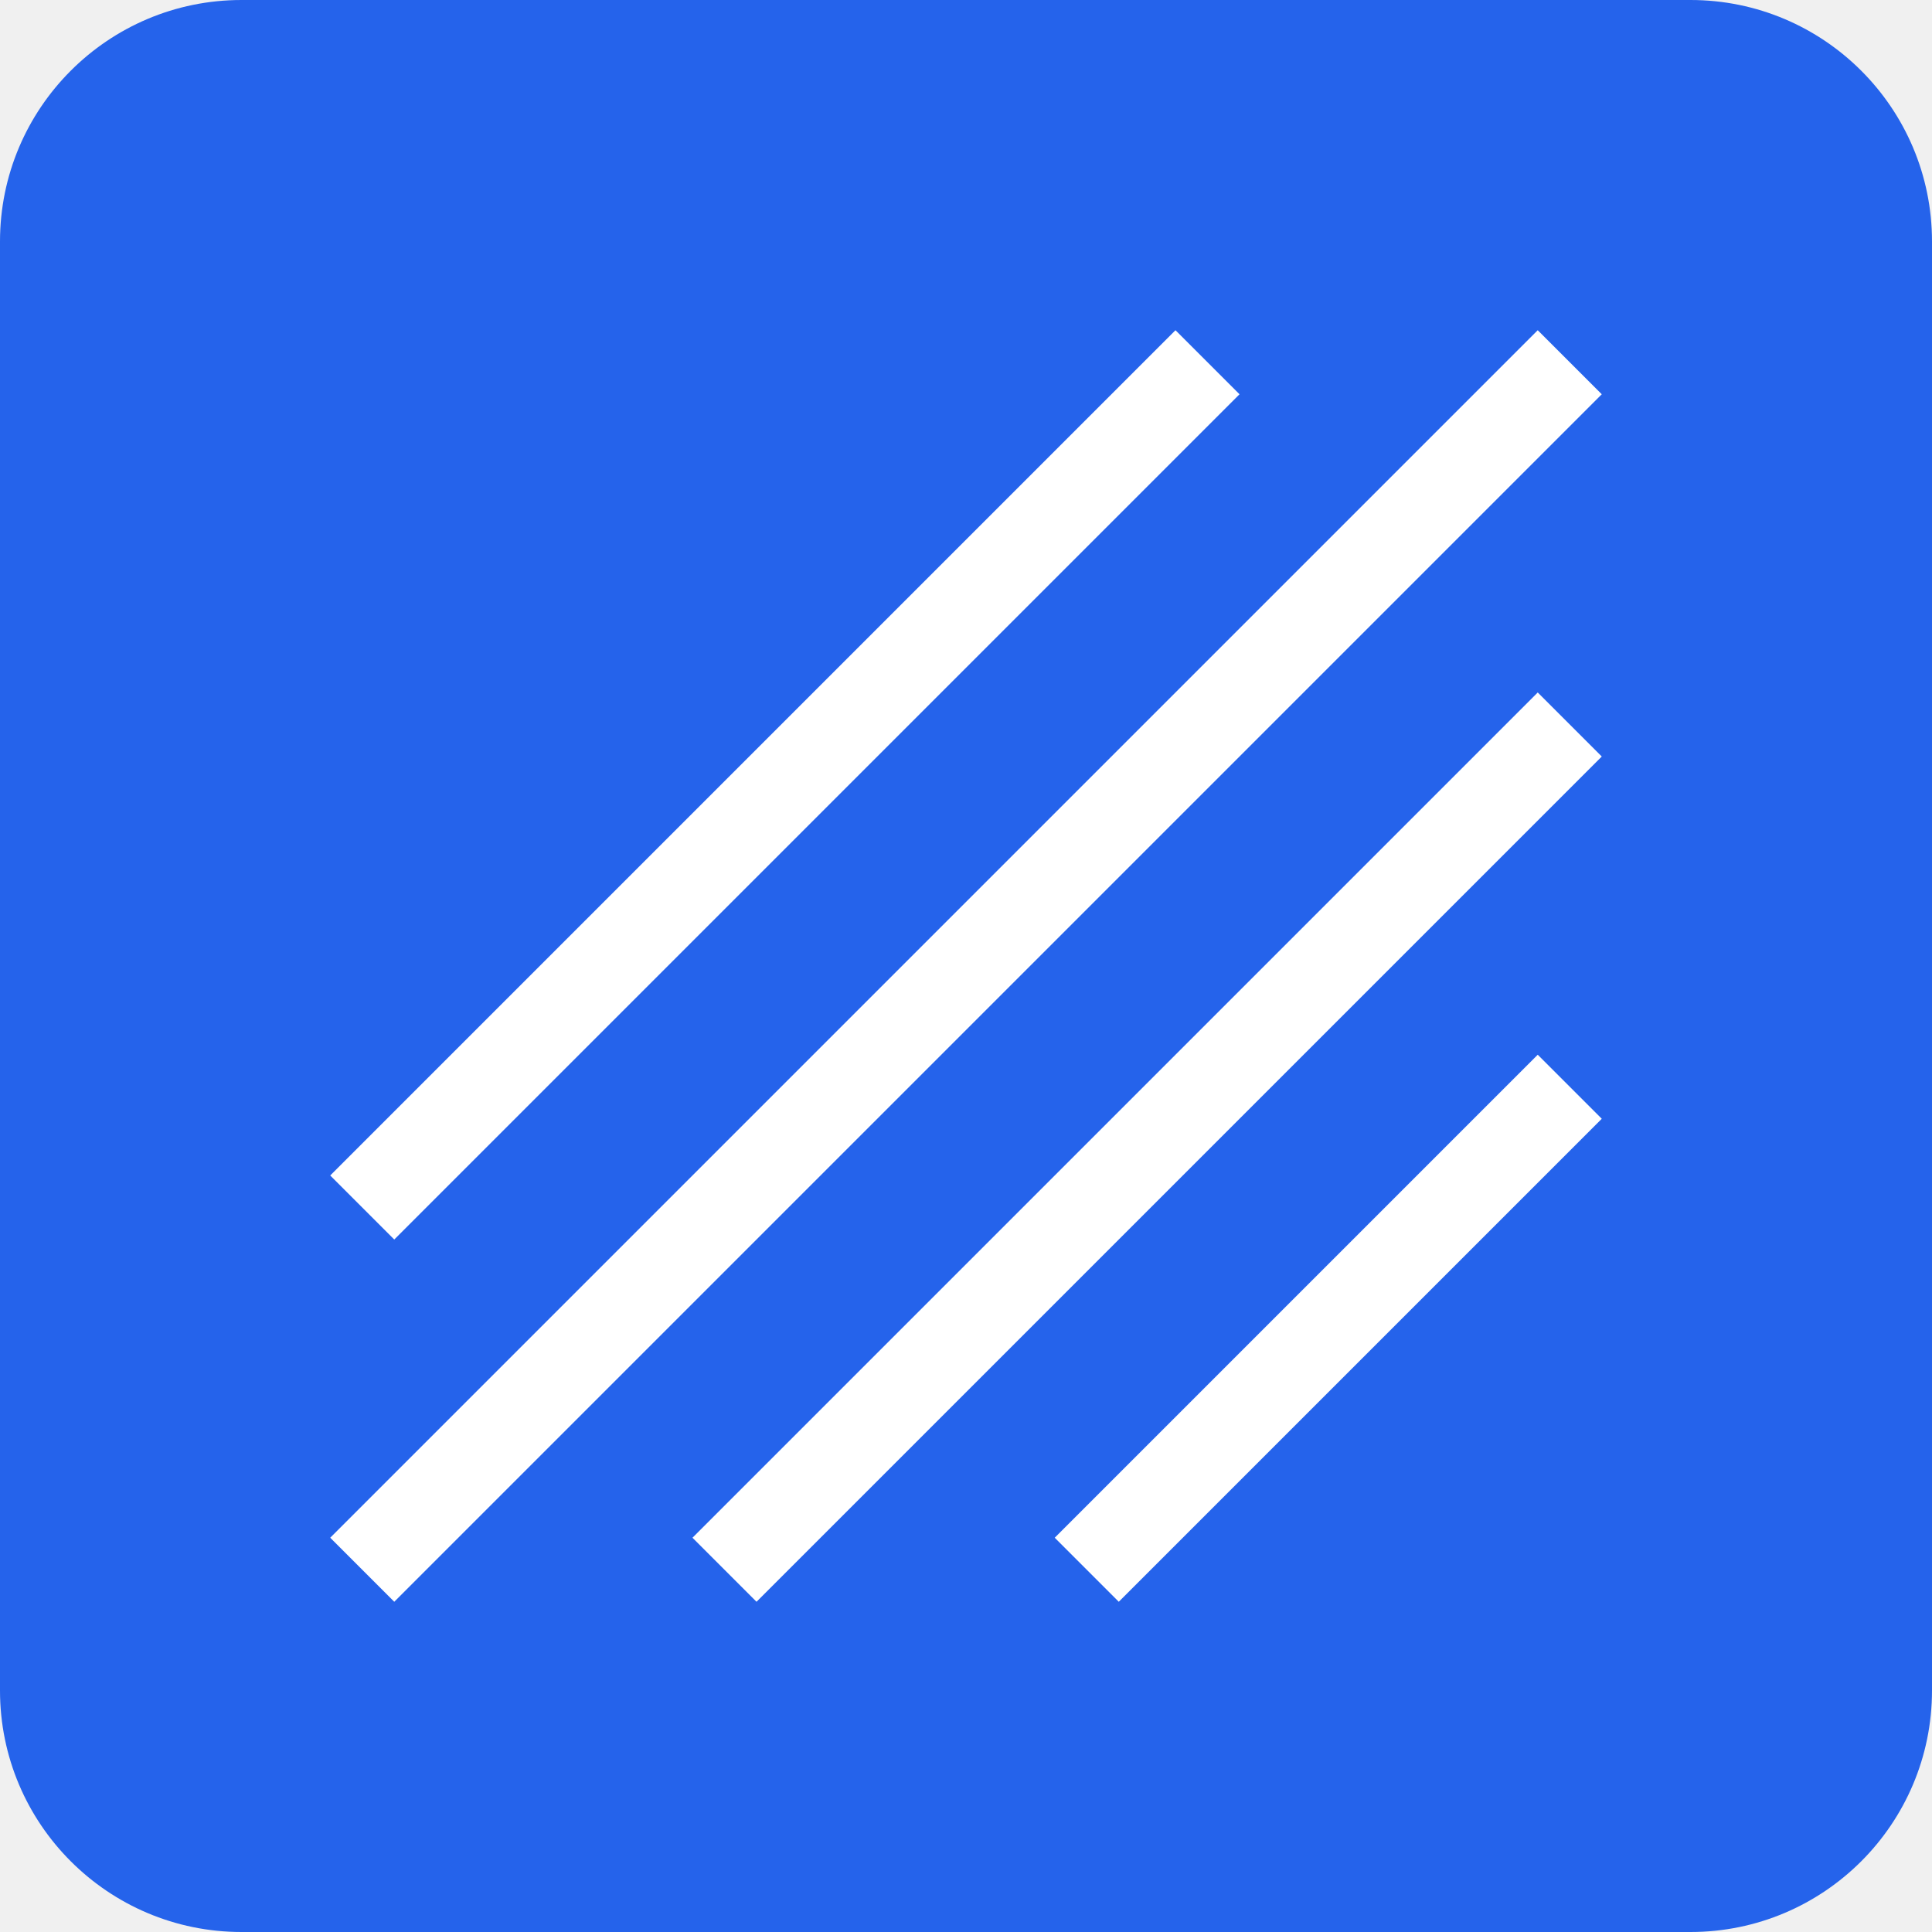
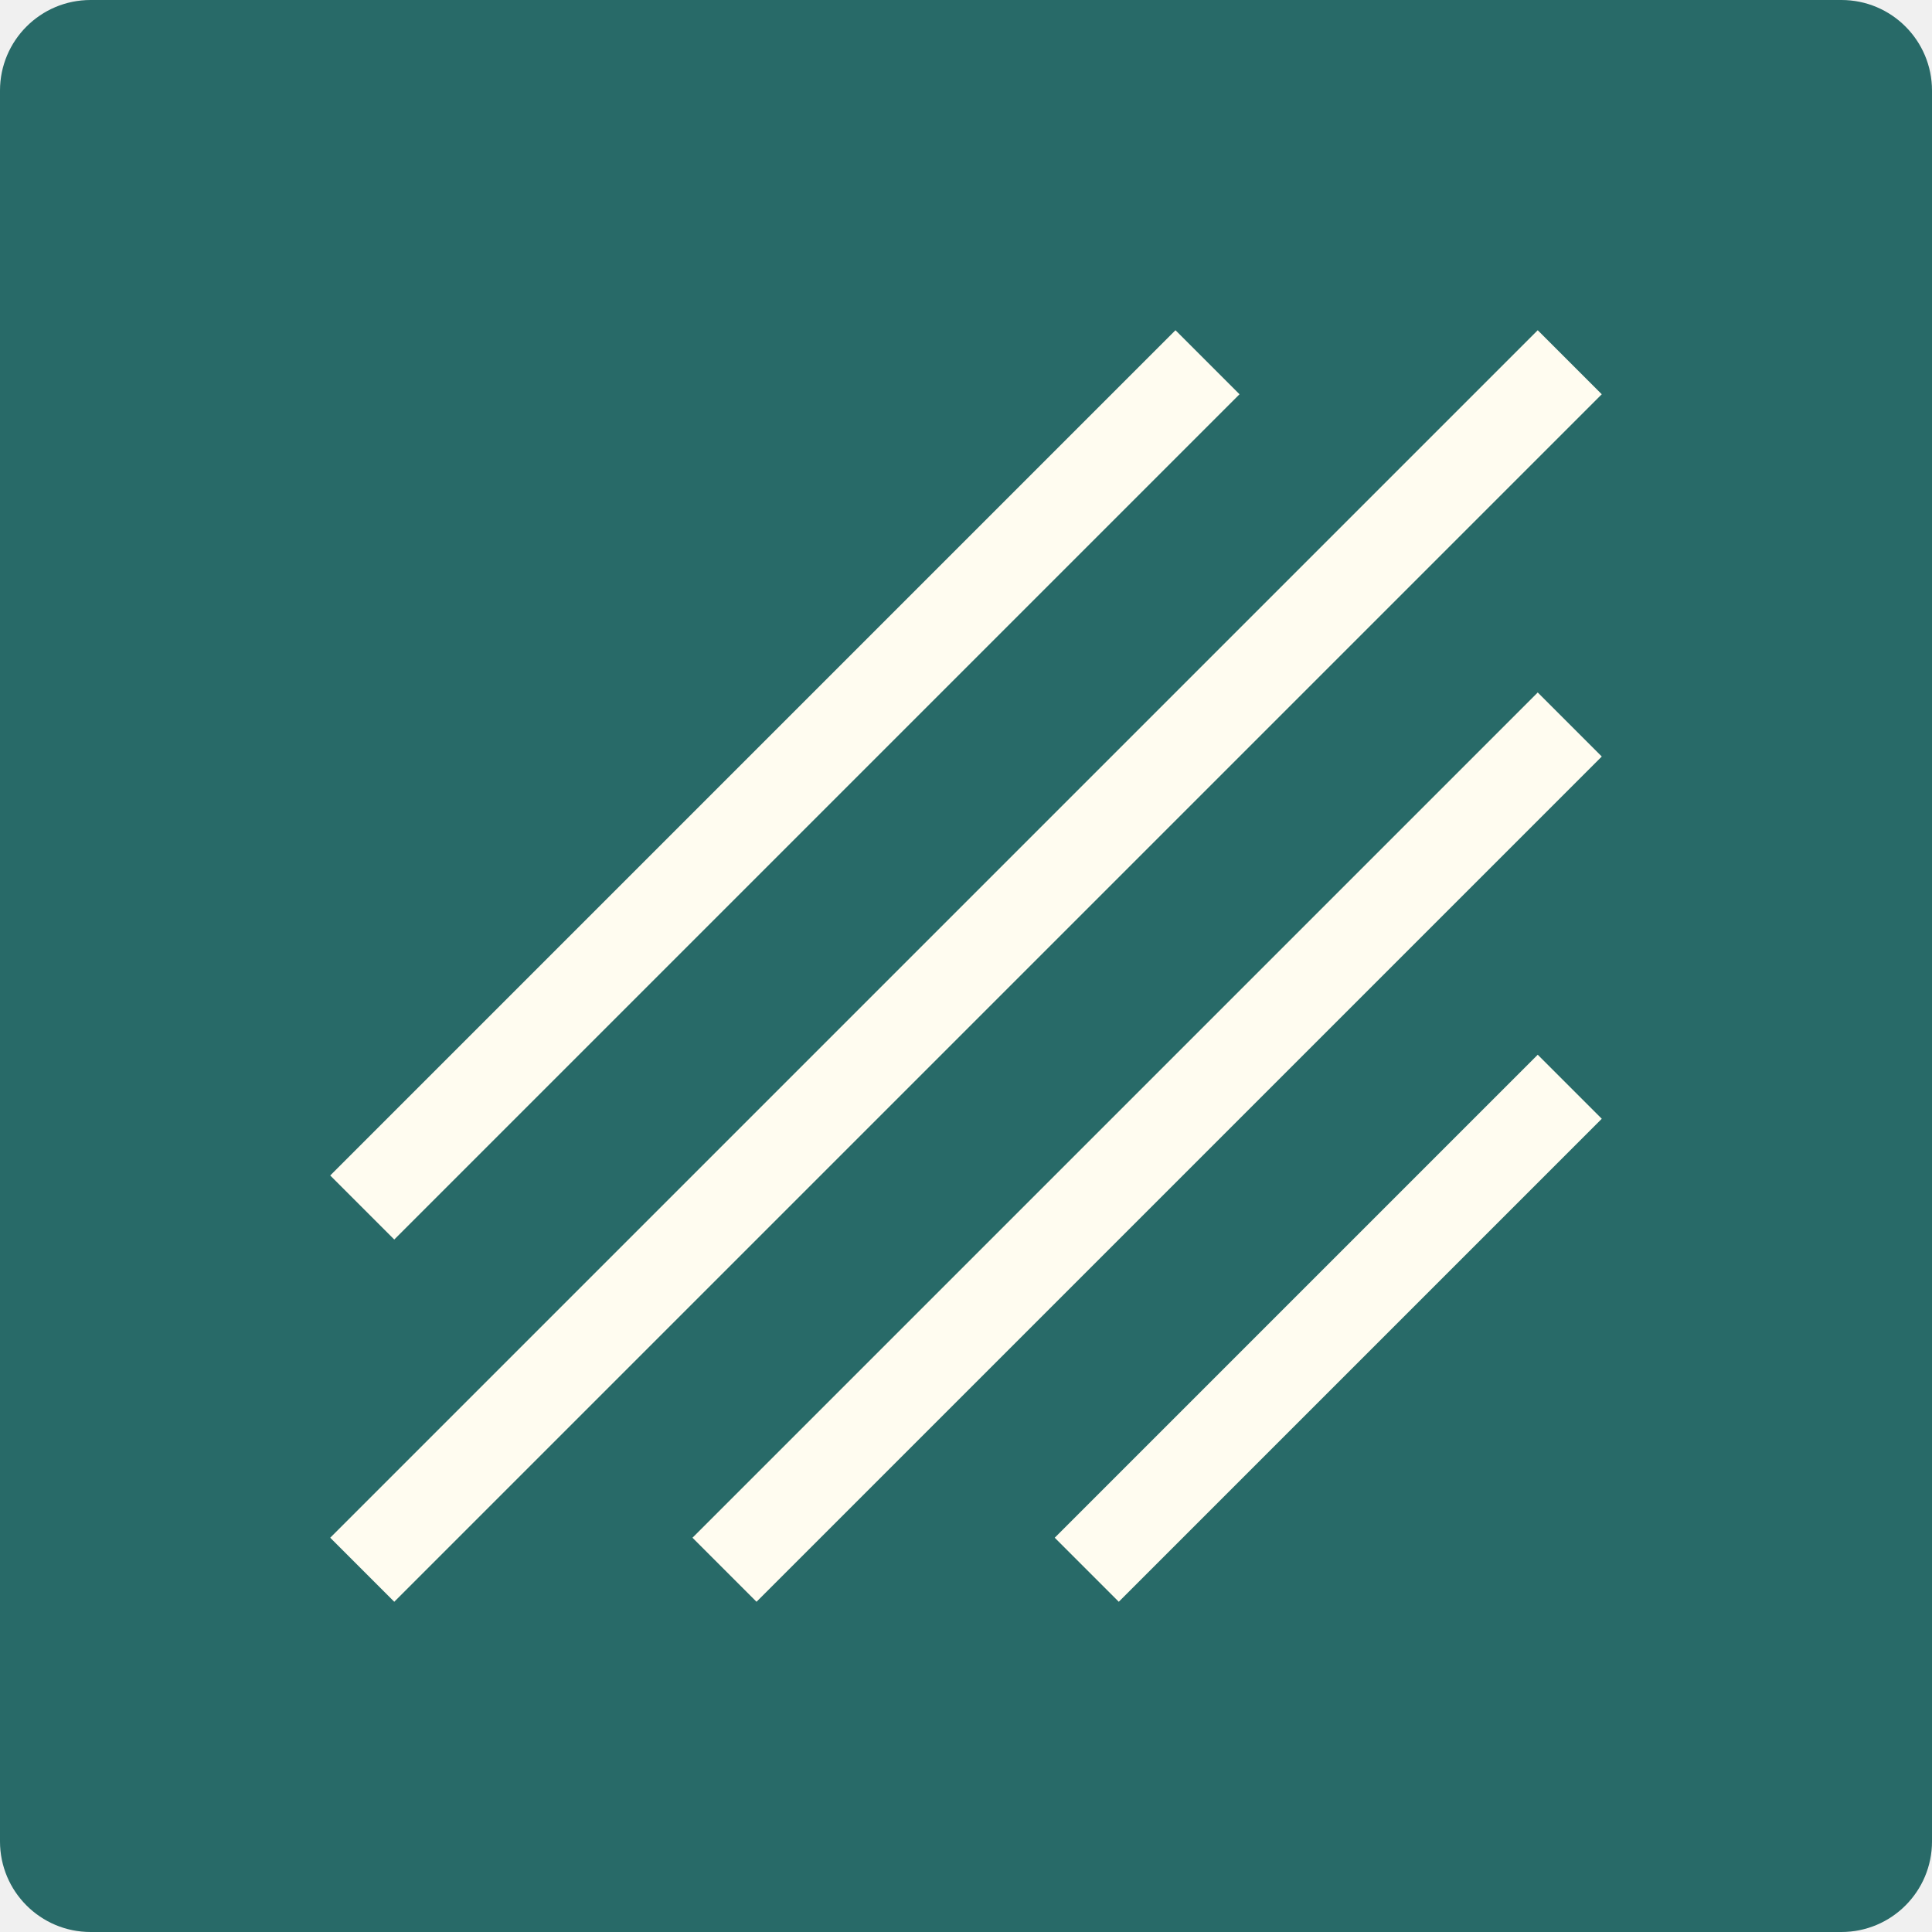
<svg xmlns="http://www.w3.org/2000/svg" viewBox="0 0 64 64">
-   <rect width="64" height="64" rx="8" fill="#2563eb" />
-   <path d="M12 40 40 12M12 52 52 12M24 52 52 24M36 52 52 36" stroke="white" stroke-width="3" />
+   <rect width="64" height="64" rx="3" fill="#286a68" />
+   <path d="M12 40 40 12M12 52 52 12M24 52 52 24M36 52 52 36" stroke="#fffcf0" stroke-width="3" />
</svg>
